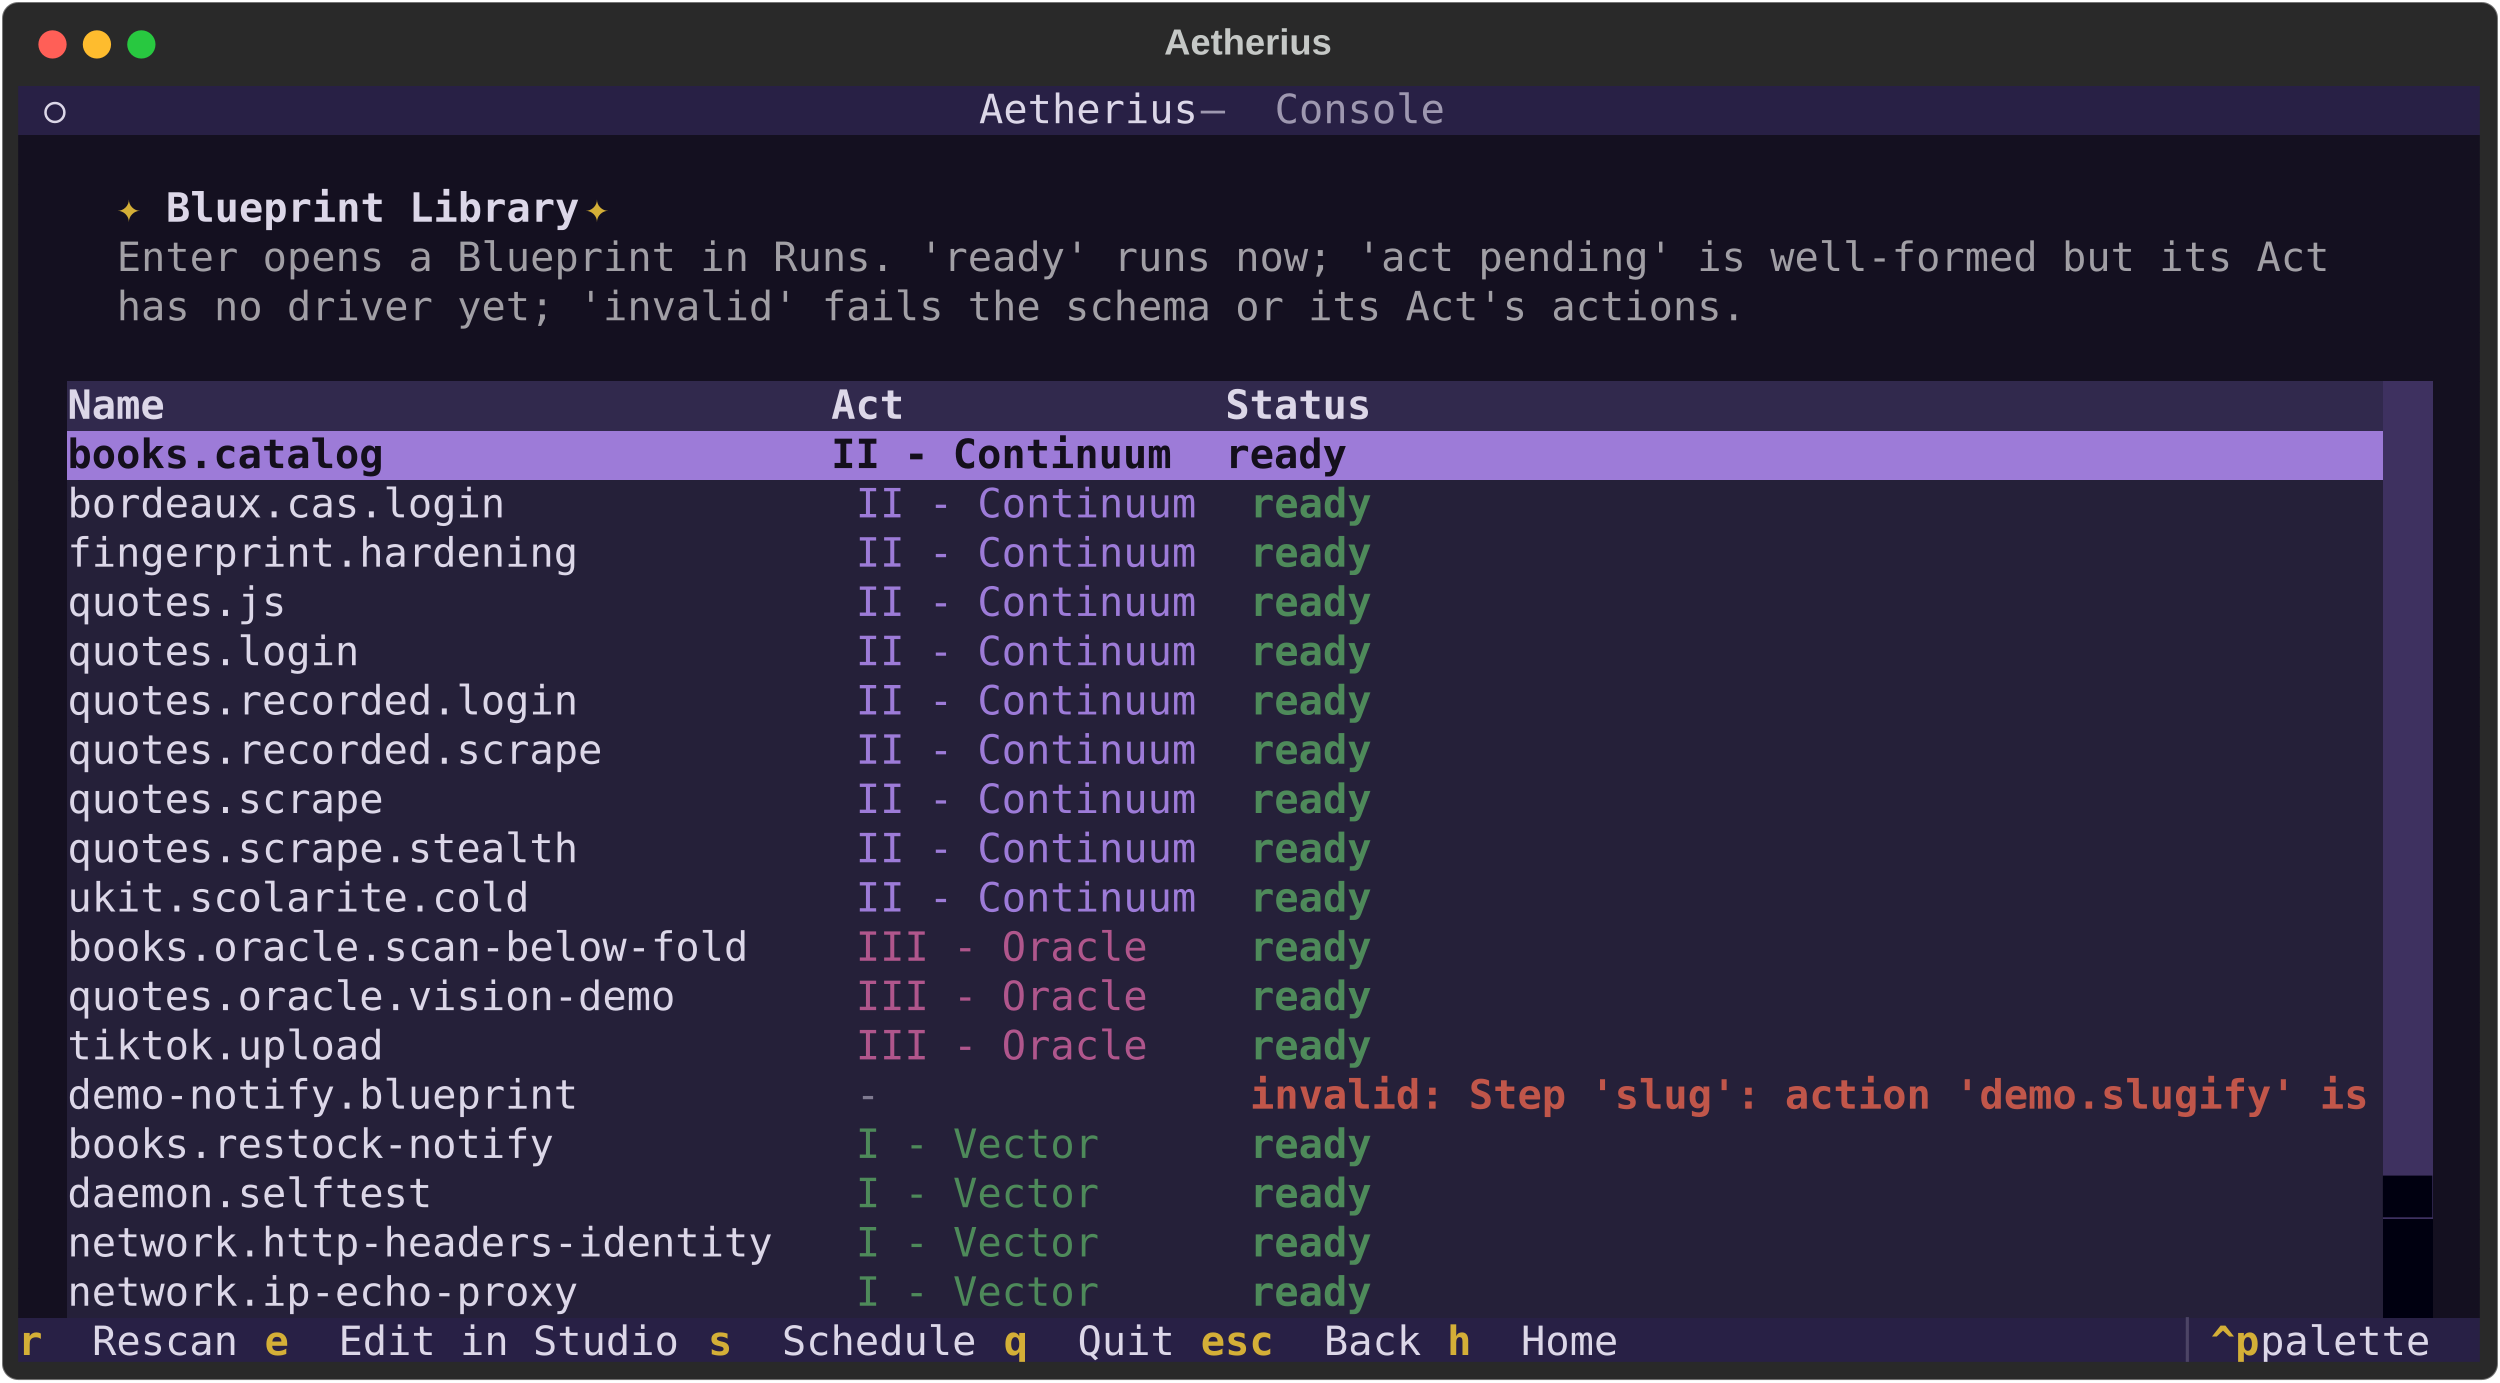
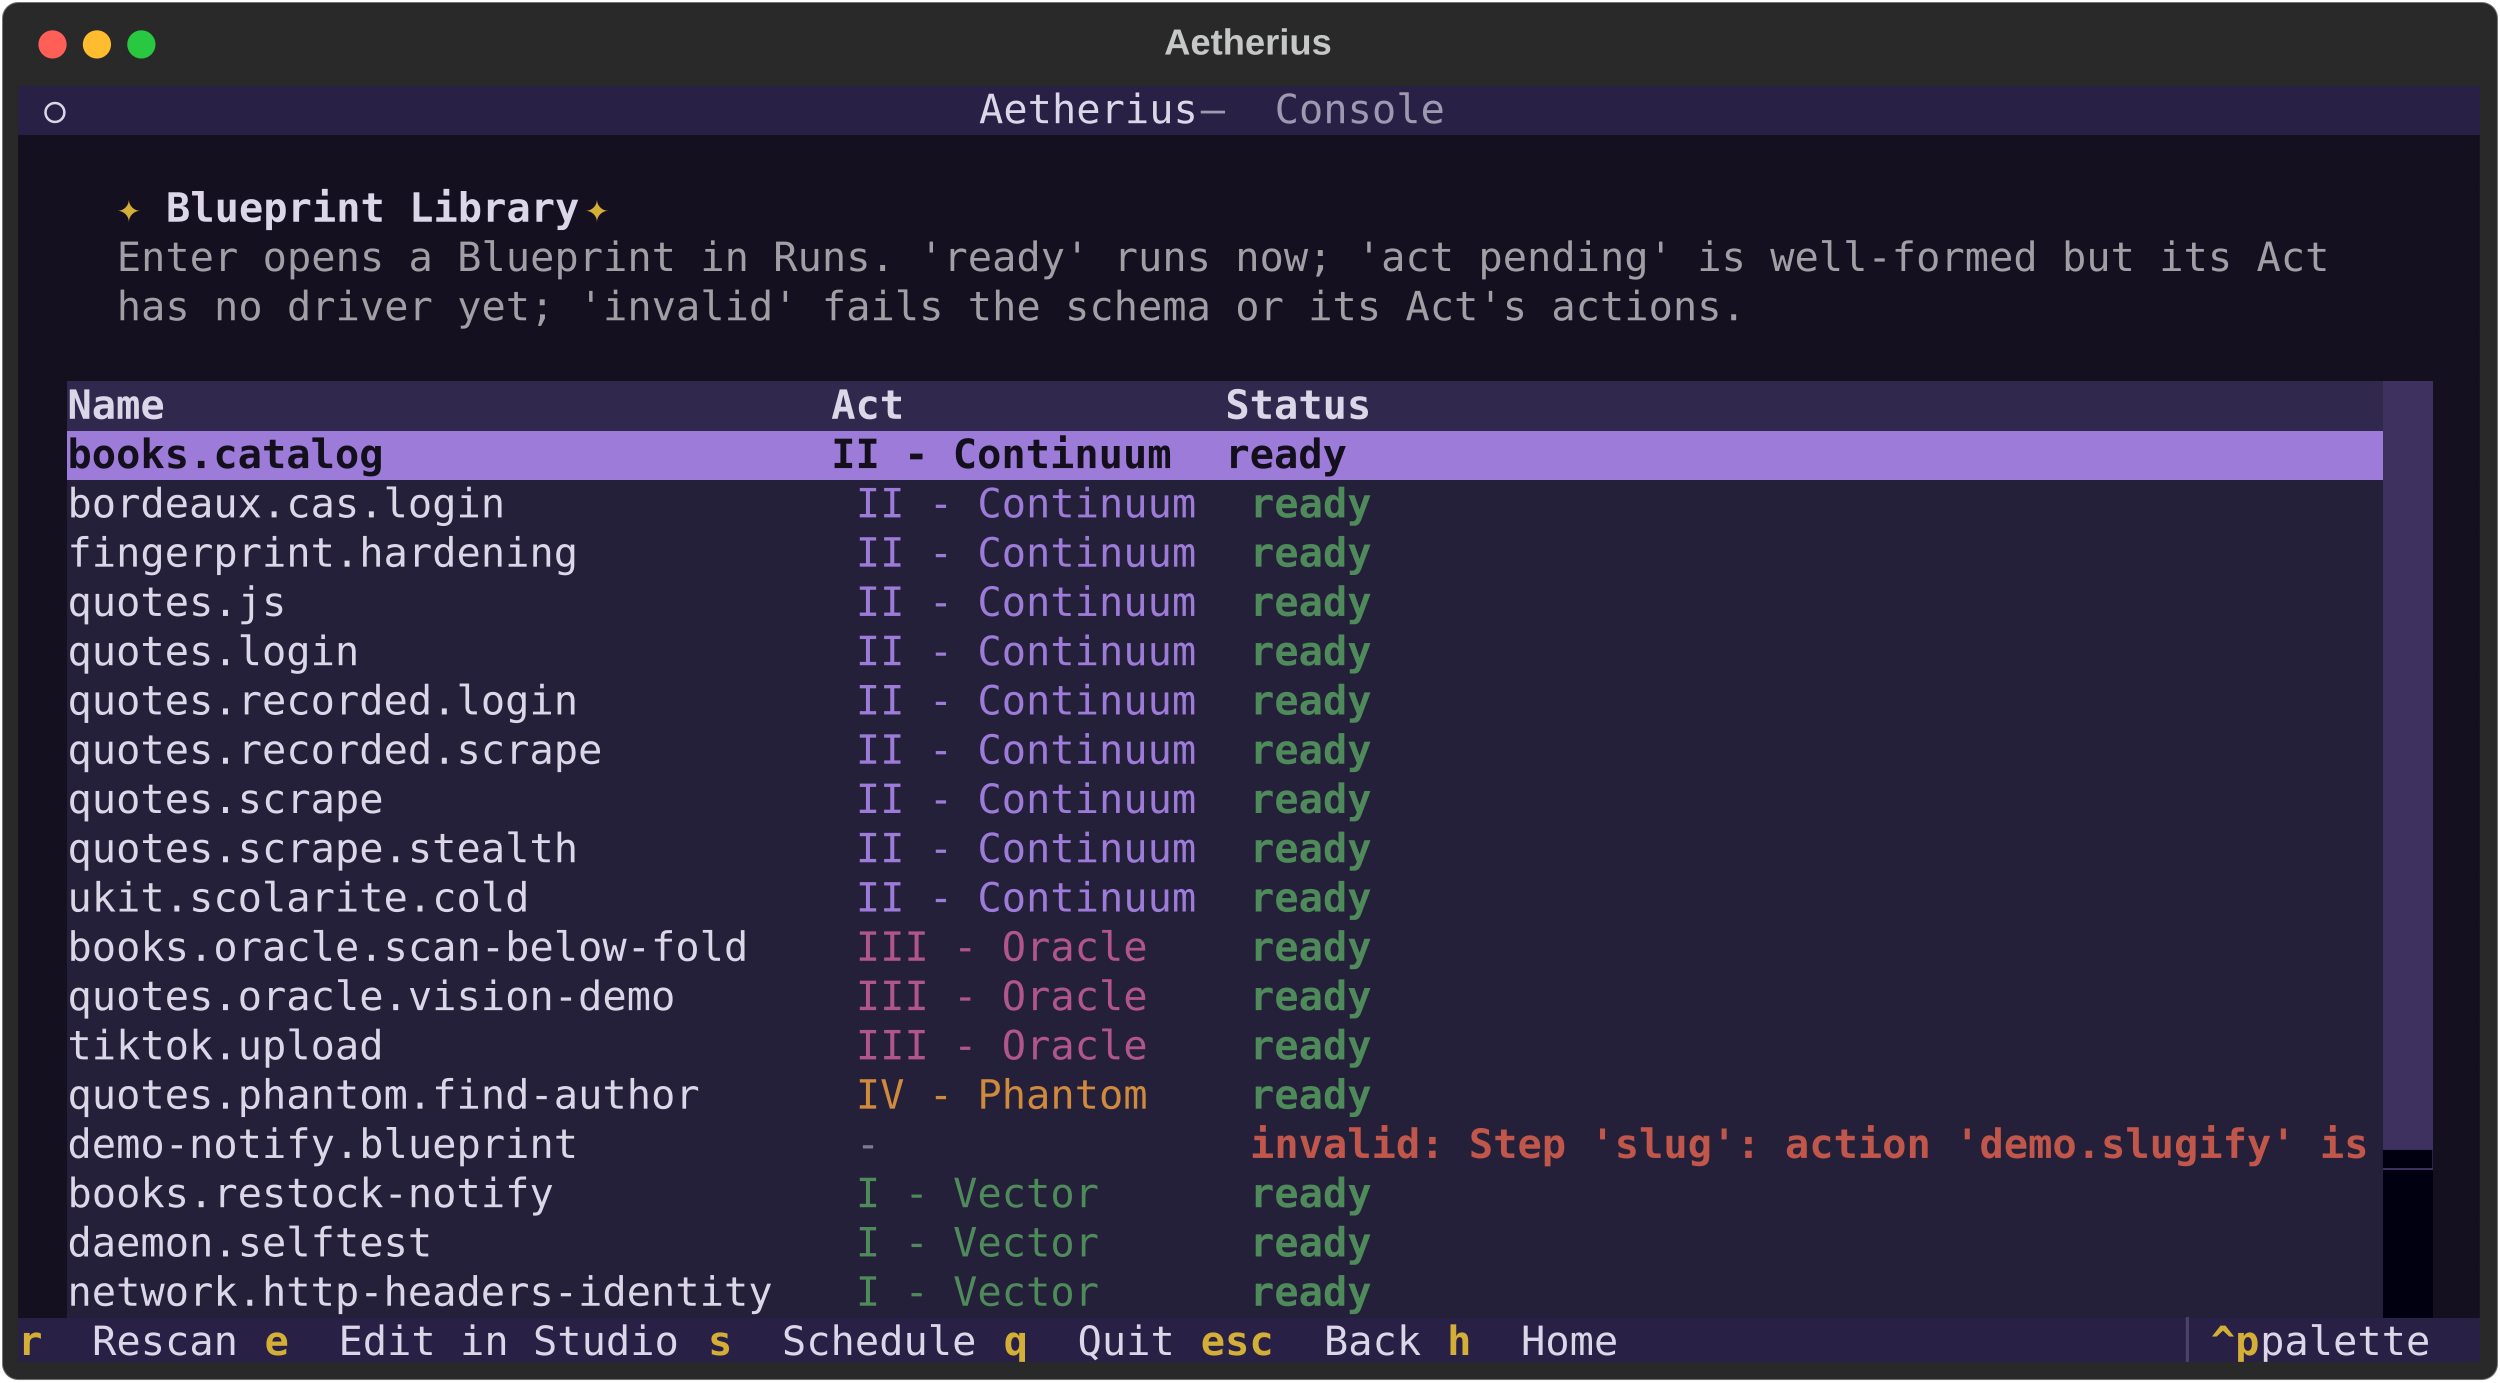
<svg xmlns="http://www.w3.org/2000/svg" class="rich-terminal" viewBox="0 0 1238 684.4">
  <style>

    
    

    .terminal-library-matrix {
        font-family: Fira Code, monospace;
        font-size: 20px;
        line-height: 24.4px;
        font-variant-east-asian: full-width;
    }

    .terminal-library-title {
        font-size: 18px;
        font-weight: bold;
        font-family: arial;
    }

    .terminal-library-r1 { fill: #c5c8c6 }
.terminal-library-r2 { fill: #dcd7e8 }
.terminal-library-r3 { fill: #9e98b0 }
.terminal-library-r4 { fill: #d4af37;font-weight: bold }
.terminal-library-r5 { fill: #dcd7e8;font-weight: bold }
.terminal-library-r6 { fill: #a19fa5 }
.terminal-library-r7 { fill: #252039 }
.terminal-library-r8 { fill: #140f1c;font-weight: bold }
.terminal-library-r9 { fill: #9d7bd8 }
.terminal-library-r10 { fill: #4e8a5a;font-weight: bold }
.terminal-library-r11 { fill: #b0568c }
- .terminal-library-r12 { fill: #7f7a90 }
- .terminal-library-r13 { fill: #c1564a;font-weight: bold }
- .terminal-library-r14 { fill: #4e8a5a }
+ .terminal-library-r12 { fill: #d08a3e }
+ .terminal-library-r13 { fill: #7f7a90 }
+ .terminal-library-r14 { fill: #c1564a;font-weight: bold }
.terminal-library-r15 { fill: #000010 }
- .terminal-library-r16 { fill: #4c4465 }
+ .terminal-library-r16 { fill: #4e8a5a }
+ .terminal-library-r17 { fill: #4c4465 }
    </style>
  <defs>
    <clipPath id="terminal-library-clip-terminal">
      <rect x="0" y="0" width="1219.0" height="633.4" />
    </clipPath>
    <clipPath id="terminal-library-line-0">
      <rect x="0" y="1.5" width="1220" height="24.65" />
    </clipPath>
    <clipPath id="terminal-library-line-1">
      <rect x="0" y="25.9" width="1220" height="24.65" />
    </clipPath>
    <clipPath id="terminal-library-line-2">
      <rect x="0" y="50.3" width="1220" height="24.65" />
    </clipPath>
    <clipPath id="terminal-library-line-3">
      <rect x="0" y="74.7" width="1220" height="24.65" />
    </clipPath>
    <clipPath id="terminal-library-line-4">
      <rect x="0" y="99.1" width="1220" height="24.65" />
    </clipPath>
    <clipPath id="terminal-library-line-5">
      <rect x="0" y="123.5" width="1220" height="24.65" />
    </clipPath>
    <clipPath id="terminal-library-line-6">
      <rect x="0" y="147.9" width="1220" height="24.65" />
    </clipPath>
    <clipPath id="terminal-library-line-7">
      <rect x="0" y="172.3" width="1220" height="24.65" />
    </clipPath>
    <clipPath id="terminal-library-line-8">
      <rect x="0" y="196.7" width="1220" height="24.65" />
    </clipPath>
    <clipPath id="terminal-library-line-9">
      <rect x="0" y="221.1" width="1220" height="24.65" />
    </clipPath>
    <clipPath id="terminal-library-line-10">
      <rect x="0" y="245.5" width="1220" height="24.65" />
    </clipPath>
    <clipPath id="terminal-library-line-11">
      <rect x="0" y="269.9" width="1220" height="24.65" />
    </clipPath>
    <clipPath id="terminal-library-line-12">
      <rect x="0" y="294.3" width="1220" height="24.65" />
    </clipPath>
    <clipPath id="terminal-library-line-13">
      <rect x="0" y="318.7" width="1220" height="24.65" />
    </clipPath>
    <clipPath id="terminal-library-line-14">
      <rect x="0" y="343.1" width="1220" height="24.65" />
    </clipPath>
    <clipPath id="terminal-library-line-15">
      <rect x="0" y="367.5" width="1220" height="24.65" />
    </clipPath>
    <clipPath id="terminal-library-line-16">
      <rect x="0" y="391.9" width="1220" height="24.65" />
    </clipPath>
    <clipPath id="terminal-library-line-17">
      <rect x="0" y="416.3" width="1220" height="24.65" />
    </clipPath>
    <clipPath id="terminal-library-line-18">
      <rect x="0" y="440.7" width="1220" height="24.65" />
    </clipPath>
    <clipPath id="terminal-library-line-19">
      <rect x="0" y="465.1" width="1220" height="24.65" />
    </clipPath>
    <clipPath id="terminal-library-line-20">
      <rect x="0" y="489.5" width="1220" height="24.65" />
    </clipPath>
    <clipPath id="terminal-library-line-21">
      <rect x="0" y="513.9" width="1220" height="24.65" />
    </clipPath>
    <clipPath id="terminal-library-line-22">
      <rect x="0" y="538.3" width="1220" height="24.65" />
    </clipPath>
    <clipPath id="terminal-library-line-23">
      <rect x="0" y="562.7" width="1220" height="24.65" />
    </clipPath>
    <clipPath id="terminal-library-line-24">
      <rect x="0" y="587.1" width="1220" height="24.65" />
    </clipPath>
  </defs>
  <rect fill="#292929" stroke="rgba(255,255,255,0.35)" stroke-width="1" x="1" y="1" width="1236" height="682.4" rx="8" />
  <text class="terminal-library-title" fill="#c5c8c6" text-anchor="middle" x="618" y="27">Aetherius</text>
  <g transform="translate(26,22)">
    <circle cx="0" cy="0" r="7" fill="#ff5f57" />
    <circle cx="22" cy="0" r="7" fill="#febc2e" />
    <circle cx="44" cy="0" r="7" fill="#28c840" />
  </g>
  <g transform="translate(9, 41)" clip-path="url(#terminal-library-clip-terminal)">
    <rect fill="#282045" x="0" y="1.5" width="12.2" height="24.65" shape-rendering="crispEdges" />
    <rect fill="#282045" x="12.2" y="1.5" width="12.2" height="24.65" shape-rendering="crispEdges" />
    <rect fill="#282045" x="24.4" y="1.5" width="61" height="24.65" shape-rendering="crispEdges" />
    <rect fill="#282045" x="85.4" y="1.5" width="12.2" height="24.65" shape-rendering="crispEdges" />
    <rect fill="#282045" x="97.6" y="1.5" width="378.2" height="24.65" shape-rendering="crispEdges" />
    <rect fill="#282045" x="475.8" y="1.5" width="109.8" height="24.65" shape-rendering="crispEdges" />
    <rect fill="#282045" x="585.6" y="1.5" width="36.6" height="24.65" shape-rendering="crispEdges" />
    <rect fill="#282045" x="622.2" y="1.5" width="85.4" height="24.65" shape-rendering="crispEdges" />
    <rect fill="#282045" x="707.6" y="1.5" width="390.4" height="24.65" shape-rendering="crispEdges" />
    <rect fill="#282045" x="1098" y="1.5" width="12.2" height="24.65" shape-rendering="crispEdges" />
    <rect fill="#282045" x="1110.2" y="1.5" width="0" height="24.65" shape-rendering="crispEdges" />
    <rect fill="#282045" x="1110.2" y="1.5" width="97.6" height="24.65" shape-rendering="crispEdges" />
    <rect fill="#282045" x="1207.8" y="1.5" width="12.2" height="24.65" shape-rendering="crispEdges" />
    <rect fill="#141020" x="0" y="25.9" width="24.4" height="24.65" shape-rendering="crispEdges" />
    <rect fill="#141020" x="24.4" y="25.9" width="1171.2" height="24.65" shape-rendering="crispEdges" />
    <rect fill="#141020" x="1195.6" y="25.9" width="24.4" height="24.65" shape-rendering="crispEdges" />
    <rect fill="#141020" x="0" y="50.3" width="24.4" height="24.65" shape-rendering="crispEdges" />
    <rect fill="#141020" x="24.4" y="50.3" width="24.4" height="24.65" shape-rendering="crispEdges" />
    <rect fill="#141020" x="48.8" y="50.3" width="24.4" height="24.65" shape-rendering="crispEdges" />
    <rect fill="#141020" x="73.2" y="50.3" width="207.4" height="24.65" shape-rendering="crispEdges" />
    <rect fill="#141020" x="280.6" y="50.3" width="24.4" height="24.65" shape-rendering="crispEdges" />
    <rect fill="#141020" x="305" y="50.3" width="866.2" height="24.65" shape-rendering="crispEdges" />
    <rect fill="#141020" x="1171.2" y="50.3" width="24.4" height="24.65" shape-rendering="crispEdges" />
    <rect fill="#141020" x="1195.6" y="50.3" width="24.4" height="24.65" shape-rendering="crispEdges" />
    <rect fill="#141020" x="0" y="74.7" width="24.4" height="24.65" shape-rendering="crispEdges" />
    <rect fill="#141020" x="24.4" y="74.7" width="24.4" height="24.65" shape-rendering="crispEdges" />
    <rect fill="#141020" x="48.8" y="74.7" width="1110.2" height="24.65" shape-rendering="crispEdges" />
    <rect fill="#141020" x="1159" y="74.7" width="12.2" height="24.65" shape-rendering="crispEdges" />
    <rect fill="#141020" x="1171.2" y="74.7" width="24.4" height="24.65" shape-rendering="crispEdges" />
    <rect fill="#141020" x="1195.6" y="74.7" width="24.4" height="24.65" shape-rendering="crispEdges" />
    <rect fill="#141020" x="0" y="99.1" width="24.4" height="24.65" shape-rendering="crispEdges" />
    <rect fill="#141020" x="24.4" y="99.1" width="24.4" height="24.65" shape-rendering="crispEdges" />
    <rect fill="#141020" x="48.8" y="99.1" width="817.4" height="24.65" shape-rendering="crispEdges" />
    <rect fill="#141020" x="866.2" y="99.1" width="305" height="24.65" shape-rendering="crispEdges" />
    <rect fill="#141020" x="1171.2" y="99.1" width="24.4" height="24.65" shape-rendering="crispEdges" />
    <rect fill="#141020" x="1195.6" y="99.1" width="24.4" height="24.65" shape-rendering="crispEdges" />
    <rect fill="#141020" x="0" y="123.5" width="24.4" height="24.65" shape-rendering="crispEdges" />
    <rect fill="#141020" x="24.4" y="123.5" width="1171.2" height="24.65" shape-rendering="crispEdges" />
    <rect fill="#141020" x="1195.6" y="123.5" width="24.4" height="24.65" shape-rendering="crispEdges" />
    <rect fill="#141020" x="0" y="147.9" width="24.4" height="24.65" shape-rendering="crispEdges" />
    <rect fill="#31294d" x="24.4" y="147.9" width="378.2" height="24.65" shape-rendering="crispEdges" />
    <rect fill="#31294d" x="402.6" y="147.9" width="195.2" height="24.65" shape-rendering="crispEdges" />
    <rect fill="#31294d" x="597.8" y="147.9" width="573.4" height="24.65" shape-rendering="crispEdges" />
    <rect fill="#3e3160" x="1171.2" y="147.9" width="24.4" height="24.65" shape-rendering="crispEdges" />
    <rect fill="#141020" x="1195.6" y="147.9" width="24.4" height="24.65" shape-rendering="crispEdges" />
    <rect fill="#141020" x="0" y="172.3" width="24.4" height="24.65" shape-rendering="crispEdges" />
    <rect fill="#9d7bd8" x="24.4" y="172.3" width="378.2" height="24.65" shape-rendering="crispEdges" />
    <rect fill="#9d7bd8" x="402.6" y="172.3" width="195.2" height="24.65" shape-rendering="crispEdges" />
    <rect fill="#9d7bd8" x="597.8" y="172.3" width="573.4" height="24.65" shape-rendering="crispEdges" />
    <rect fill="#3e3160" x="1171.2" y="172.3" width="24.4" height="24.65" shape-rendering="crispEdges" />
    <rect fill="#141020" x="1195.6" y="172.3" width="24.4" height="24.65" shape-rendering="crispEdges" />
    <rect fill="#141020" x="0" y="196.7" width="24.4" height="24.65" shape-rendering="crispEdges" />
    <rect fill="#252039" x="24.4" y="196.7" width="378.2" height="24.65" shape-rendering="crispEdges" />
    <rect fill="#252039" x="402.6" y="196.7" width="12.2" height="24.65" shape-rendering="crispEdges" />
    <rect fill="#252039" x="414.8" y="196.7" width="170.8" height="24.65" shape-rendering="crispEdges" />
    <rect fill="#252039" x="585.6" y="196.7" width="12.2" height="24.65" shape-rendering="crispEdges" />
    <rect fill="#252039" x="597.8" y="196.7" width="12.2" height="24.65" shape-rendering="crispEdges" />
    <rect fill="#252039" x="610" y="196.7" width="61" height="24.65" shape-rendering="crispEdges" />
    <rect fill="#252039" x="671" y="196.7" width="500.2" height="24.65" shape-rendering="crispEdges" />
    <rect fill="#3e3160" x="1171.2" y="196.7" width="24.4" height="24.65" shape-rendering="crispEdges" />
    <rect fill="#141020" x="1195.6" y="196.7" width="24.4" height="24.65" shape-rendering="crispEdges" />
    <rect fill="#141020" x="0" y="221.1" width="24.4" height="24.65" shape-rendering="crispEdges" />
    <rect fill="#252039" x="24.4" y="221.1" width="378.2" height="24.65" shape-rendering="crispEdges" />
    <rect fill="#252039" x="402.6" y="221.1" width="12.2" height="24.65" shape-rendering="crispEdges" />
    <rect fill="#252039" x="414.8" y="221.1" width="170.8" height="24.65" shape-rendering="crispEdges" />
    <rect fill="#252039" x="585.6" y="221.1" width="12.2" height="24.65" shape-rendering="crispEdges" />
    <rect fill="#252039" x="597.8" y="221.1" width="12.2" height="24.65" shape-rendering="crispEdges" />
    <rect fill="#252039" x="610" y="221.1" width="61" height="24.65" shape-rendering="crispEdges" />
    <rect fill="#252039" x="671" y="221.1" width="500.2" height="24.65" shape-rendering="crispEdges" />
    <rect fill="#3e3160" x="1171.2" y="221.1" width="24.4" height="24.65" shape-rendering="crispEdges" />
    <rect fill="#141020" x="1195.6" y="221.1" width="24.4" height="24.65" shape-rendering="crispEdges" />
    <rect fill="#141020" x="0" y="245.5" width="24.4" height="24.65" shape-rendering="crispEdges" />
    <rect fill="#252039" x="24.4" y="245.5" width="378.2" height="24.65" shape-rendering="crispEdges" />
    <rect fill="#252039" x="402.6" y="245.5" width="12.2" height="24.65" shape-rendering="crispEdges" />
    <rect fill="#252039" x="414.8" y="245.5" width="170.8" height="24.65" shape-rendering="crispEdges" />
    <rect fill="#252039" x="585.6" y="245.5" width="12.2" height="24.65" shape-rendering="crispEdges" />
    <rect fill="#252039" x="597.8" y="245.5" width="12.2" height="24.65" shape-rendering="crispEdges" />
    <rect fill="#252039" x="610" y="245.5" width="61" height="24.65" shape-rendering="crispEdges" />
    <rect fill="#252039" x="671" y="245.5" width="500.2" height="24.65" shape-rendering="crispEdges" />
    <rect fill="#3e3160" x="1171.2" y="245.5" width="24.4" height="24.65" shape-rendering="crispEdges" />
    <rect fill="#141020" x="1195.6" y="245.5" width="24.4" height="24.65" shape-rendering="crispEdges" />
    <rect fill="#141020" x="0" y="269.9" width="24.4" height="24.65" shape-rendering="crispEdges" />
    <rect fill="#252039" x="24.4" y="269.9" width="378.2" height="24.65" shape-rendering="crispEdges" />
    <rect fill="#252039" x="402.6" y="269.9" width="12.2" height="24.65" shape-rendering="crispEdges" />
    <rect fill="#252039" x="414.8" y="269.9" width="170.8" height="24.65" shape-rendering="crispEdges" />
    <rect fill="#252039" x="585.6" y="269.9" width="12.2" height="24.65" shape-rendering="crispEdges" />
    <rect fill="#252039" x="597.8" y="269.9" width="12.2" height="24.65" shape-rendering="crispEdges" />
    <rect fill="#252039" x="610" y="269.9" width="61" height="24.65" shape-rendering="crispEdges" />
    <rect fill="#252039" x="671" y="269.9" width="500.2" height="24.65" shape-rendering="crispEdges" />
    <rect fill="#3e3160" x="1171.2" y="269.9" width="24.4" height="24.65" shape-rendering="crispEdges" />
    <rect fill="#141020" x="1195.6" y="269.9" width="24.4" height="24.65" shape-rendering="crispEdges" />
    <rect fill="#141020" x="0" y="294.3" width="24.4" height="24.65" shape-rendering="crispEdges" />
    <rect fill="#252039" x="24.4" y="294.3" width="378.2" height="24.65" shape-rendering="crispEdges" />
    <rect fill="#252039" x="402.6" y="294.3" width="12.2" height="24.65" shape-rendering="crispEdges" />
    <rect fill="#252039" x="414.8" y="294.3" width="170.8" height="24.65" shape-rendering="crispEdges" />
    <rect fill="#252039" x="585.6" y="294.3" width="12.2" height="24.65" shape-rendering="crispEdges" />
    <rect fill="#252039" x="597.8" y="294.3" width="12.2" height="24.65" shape-rendering="crispEdges" />
    <rect fill="#252039" x="610" y="294.3" width="61" height="24.65" shape-rendering="crispEdges" />
    <rect fill="#252039" x="671" y="294.3" width="500.2" height="24.65" shape-rendering="crispEdges" />
    <rect fill="#3e3160" x="1171.2" y="294.3" width="24.4" height="24.65" shape-rendering="crispEdges" />
    <rect fill="#141020" x="1195.6" y="294.3" width="24.4" height="24.65" shape-rendering="crispEdges" />
    <rect fill="#141020" x="0" y="318.7" width="24.4" height="24.65" shape-rendering="crispEdges" />
    <rect fill="#252039" x="24.4" y="318.7" width="378.2" height="24.65" shape-rendering="crispEdges" />
    <rect fill="#252039" x="402.6" y="318.7" width="12.2" height="24.65" shape-rendering="crispEdges" />
    <rect fill="#252039" x="414.8" y="318.7" width="170.8" height="24.65" shape-rendering="crispEdges" />
    <rect fill="#252039" x="585.6" y="318.7" width="12.2" height="24.65" shape-rendering="crispEdges" />
    <rect fill="#252039" x="597.8" y="318.7" width="12.2" height="24.65" shape-rendering="crispEdges" />
    <rect fill="#252039" x="610" y="318.7" width="61" height="24.65" shape-rendering="crispEdges" />
    <rect fill="#252039" x="671" y="318.7" width="500.2" height="24.65" shape-rendering="crispEdges" />
    <rect fill="#3e3160" x="1171.2" y="318.7" width="24.4" height="24.65" shape-rendering="crispEdges" />
    <rect fill="#141020" x="1195.6" y="318.7" width="24.4" height="24.65" shape-rendering="crispEdges" />
    <rect fill="#141020" x="0" y="343.1" width="24.4" height="24.65" shape-rendering="crispEdges" />
    <rect fill="#252039" x="24.4" y="343.1" width="378.2" height="24.65" shape-rendering="crispEdges" />
    <rect fill="#252039" x="402.6" y="343.1" width="12.2" height="24.65" shape-rendering="crispEdges" />
    <rect fill="#252039" x="414.8" y="343.1" width="170.8" height="24.65" shape-rendering="crispEdges" />
    <rect fill="#252039" x="585.6" y="343.1" width="12.2" height="24.65" shape-rendering="crispEdges" />
    <rect fill="#252039" x="597.8" y="343.1" width="12.2" height="24.65" shape-rendering="crispEdges" />
    <rect fill="#252039" x="610" y="343.1" width="61" height="24.65" shape-rendering="crispEdges" />
    <rect fill="#252039" x="671" y="343.1" width="500.2" height="24.65" shape-rendering="crispEdges" />
    <rect fill="#3e3160" x="1171.2" y="343.1" width="24.4" height="24.65" shape-rendering="crispEdges" />
    <rect fill="#141020" x="1195.6" y="343.1" width="24.4" height="24.65" shape-rendering="crispEdges" />
    <rect fill="#141020" x="0" y="367.5" width="24.4" height="24.65" shape-rendering="crispEdges" />
    <rect fill="#252039" x="24.4" y="367.5" width="378.2" height="24.65" shape-rendering="crispEdges" />
    <rect fill="#252039" x="402.6" y="367.5" width="12.2" height="24.65" shape-rendering="crispEdges" />
    <rect fill="#252039" x="414.8" y="367.5" width="170.8" height="24.65" shape-rendering="crispEdges" />
    <rect fill="#252039" x="585.6" y="367.5" width="12.2" height="24.65" shape-rendering="crispEdges" />
    <rect fill="#252039" x="597.8" y="367.5" width="12.2" height="24.65" shape-rendering="crispEdges" />
    <rect fill="#252039" x="610" y="367.5" width="61" height="24.65" shape-rendering="crispEdges" />
    <rect fill="#252039" x="671" y="367.5" width="500.2" height="24.65" shape-rendering="crispEdges" />
    <rect fill="#3e3160" x="1171.2" y="367.5" width="24.4" height="24.65" shape-rendering="crispEdges" />
    <rect fill="#141020" x="1195.6" y="367.5" width="24.4" height="24.65" shape-rendering="crispEdges" />
    <rect fill="#141020" x="0" y="391.9" width="24.4" height="24.65" shape-rendering="crispEdges" />
    <rect fill="#252039" x="24.4" y="391.9" width="378.2" height="24.65" shape-rendering="crispEdges" />
    <rect fill="#252039" x="402.6" y="391.9" width="12.2" height="24.65" shape-rendering="crispEdges" />
    <rect fill="#252039" x="414.8" y="391.9" width="170.8" height="24.65" shape-rendering="crispEdges" />
    <rect fill="#252039" x="585.6" y="391.9" width="12.2" height="24.65" shape-rendering="crispEdges" />
    <rect fill="#252039" x="597.8" y="391.9" width="12.2" height="24.65" shape-rendering="crispEdges" />
    <rect fill="#252039" x="610" y="391.9" width="61" height="24.65" shape-rendering="crispEdges" />
    <rect fill="#252039" x="671" y="391.9" width="500.2" height="24.65" shape-rendering="crispEdges" />
    <rect fill="#3e3160" x="1171.2" y="391.9" width="24.4" height="24.65" shape-rendering="crispEdges" />
    <rect fill="#141020" x="1195.6" y="391.9" width="24.4" height="24.65" shape-rendering="crispEdges" />
    <rect fill="#141020" x="0" y="416.3" width="24.4" height="24.65" shape-rendering="crispEdges" />
    <rect fill="#252039" x="24.4" y="416.3" width="378.2" height="24.65" shape-rendering="crispEdges" />
    <rect fill="#252039" x="402.6" y="416.3" width="12.2" height="24.65" shape-rendering="crispEdges" />
    <rect fill="#252039" x="414.8" y="416.3" width="146.4" height="24.65" shape-rendering="crispEdges" />
    <rect fill="#252039" x="561.2" y="416.3" width="36.6" height="24.65" shape-rendering="crispEdges" />
    <rect fill="#252039" x="597.8" y="416.3" width="12.2" height="24.65" shape-rendering="crispEdges" />
    <rect fill="#252039" x="610" y="416.3" width="61" height="24.65" shape-rendering="crispEdges" />
    <rect fill="#252039" x="671" y="416.3" width="500.2" height="24.65" shape-rendering="crispEdges" />
    <rect fill="#3e3160" x="1171.2" y="416.3" width="24.4" height="24.65" shape-rendering="crispEdges" />
    <rect fill="#141020" x="1195.6" y="416.3" width="24.4" height="24.65" shape-rendering="crispEdges" />
    <rect fill="#141020" x="0" y="440.7" width="24.4" height="24.65" shape-rendering="crispEdges" />
    <rect fill="#252039" x="24.4" y="440.7" width="378.2" height="24.65" shape-rendering="crispEdges" />
    <rect fill="#252039" x="402.6" y="440.7" width="12.2" height="24.65" shape-rendering="crispEdges" />
    <rect fill="#252039" x="414.8" y="440.7" width="146.4" height="24.65" shape-rendering="crispEdges" />
    <rect fill="#252039" x="561.2" y="440.7" width="36.6" height="24.65" shape-rendering="crispEdges" />
    <rect fill="#252039" x="597.8" y="440.7" width="12.2" height="24.65" shape-rendering="crispEdges" />
    <rect fill="#252039" x="610" y="440.7" width="61" height="24.65" shape-rendering="crispEdges" />
    <rect fill="#252039" x="671" y="440.7" width="500.2" height="24.65" shape-rendering="crispEdges" />
    <rect fill="#3e3160" x="1171.2" y="440.7" width="24.4" height="24.65" shape-rendering="crispEdges" />
    <rect fill="#141020" x="1195.6" y="440.7" width="24.4" height="24.65" shape-rendering="crispEdges" />
    <rect fill="#141020" x="0" y="465.1" width="24.4" height="24.65" shape-rendering="crispEdges" />
    <rect fill="#252039" x="24.4" y="465.1" width="378.2" height="24.65" shape-rendering="crispEdges" />
    <rect fill="#252039" x="402.6" y="465.1" width="12.2" height="24.65" shape-rendering="crispEdges" />
    <rect fill="#252039" x="414.8" y="465.1" width="146.4" height="24.65" shape-rendering="crispEdges" />
    <rect fill="#252039" x="561.2" y="465.1" width="36.6" height="24.65" shape-rendering="crispEdges" />
    <rect fill="#252039" x="597.8" y="465.1" width="12.2" height="24.65" shape-rendering="crispEdges" />
    <rect fill="#252039" x="610" y="465.1" width="61" height="24.65" shape-rendering="crispEdges" />
    <rect fill="#252039" x="671" y="465.1" width="500.2" height="24.65" shape-rendering="crispEdges" />
    <rect fill="#3e3160" x="1171.2" y="465.1" width="24.4" height="24.65" shape-rendering="crispEdges" />
    <rect fill="#141020" x="1195.6" y="465.1" width="24.4" height="24.65" shape-rendering="crispEdges" />
    <rect fill="#141020" x="0" y="489.5" width="24.4" height="24.65" shape-rendering="crispEdges" />
    <rect fill="#252039" x="24.4" y="489.5" width="378.2" height="24.65" shape-rendering="crispEdges" />
    <rect fill="#252039" x="402.6" y="489.5" width="12.2" height="24.65" shape-rendering="crispEdges" />
-     <rect fill="#252039" x="414.8" y="489.5" width="12.2" height="24.65" shape-rendering="crispEdges" />
-     <rect fill="#252039" x="427" y="489.5" width="170.8" height="24.65" shape-rendering="crispEdges" />
+     <rect fill="#252039" x="414.8" y="489.5" width="146.4" height="24.65" shape-rendering="crispEdges" />
+     <rect fill="#252039" x="561.2" y="489.5" width="36.6" height="24.65" shape-rendering="crispEdges" />
    <rect fill="#252039" x="597.8" y="489.5" width="12.2" height="24.65" shape-rendering="crispEdges" />
-     <rect fill="#252039" x="610" y="489.5" width="561.2" height="24.65" shape-rendering="crispEdges" />
+     <rect fill="#252039" x="610" y="489.5" width="61" height="24.65" shape-rendering="crispEdges" />
+     <rect fill="#252039" x="671" y="489.5" width="500.2" height="24.65" shape-rendering="crispEdges" />
    <rect fill="#3e3160" x="1171.2" y="489.5" width="24.4" height="24.65" shape-rendering="crispEdges" />
    <rect fill="#141020" x="1195.6" y="489.5" width="24.4" height="24.65" shape-rendering="crispEdges" />
    <rect fill="#141020" x="0" y="513.9" width="24.4" height="24.65" shape-rendering="crispEdges" />
    <rect fill="#252039" x="24.4" y="513.9" width="378.2" height="24.65" shape-rendering="crispEdges" />
    <rect fill="#252039" x="402.6" y="513.9" width="12.2" height="24.65" shape-rendering="crispEdges" />
-     <rect fill="#252039" x="414.8" y="513.9" width="122" height="24.65" shape-rendering="crispEdges" />
-     <rect fill="#252039" x="536.8" y="513.9" width="61" height="24.65" shape-rendering="crispEdges" />
+     <rect fill="#252039" x="414.8" y="513.9" width="12.2" height="24.65" shape-rendering="crispEdges" />
+     <rect fill="#252039" x="427" y="513.9" width="170.8" height="24.65" shape-rendering="crispEdges" />
    <rect fill="#252039" x="597.8" y="513.9" width="12.2" height="24.65" shape-rendering="crispEdges" />
-     <rect fill="#252039" x="610" y="513.9" width="61" height="24.65" shape-rendering="crispEdges" />
-     <rect fill="#252039" x="671" y="513.9" width="500.2" height="24.65" shape-rendering="crispEdges" />
+     <rect fill="#252039" x="610" y="513.9" width="561.2" height="24.65" shape-rendering="crispEdges" />
    <rect fill="#3e3160" x="1171.2" y="513.9" width="24.4" height="24.65" shape-rendering="crispEdges" />
    <rect fill="#141020" x="1195.6" y="513.9" width="24.4" height="24.65" shape-rendering="crispEdges" />
    <rect fill="#141020" x="0" y="538.3" width="24.4" height="24.65" shape-rendering="crispEdges" />
    <rect fill="#252039" x="24.4" y="538.3" width="378.2" height="24.65" shape-rendering="crispEdges" />
    <rect fill="#252039" x="402.6" y="538.3" width="12.2" height="24.65" shape-rendering="crispEdges" />
    <rect fill="#252039" x="414.8" y="538.3" width="122" height="24.65" shape-rendering="crispEdges" />
    <rect fill="#252039" x="536.8" y="538.3" width="61" height="24.65" shape-rendering="crispEdges" />
    <rect fill="#252039" x="597.8" y="538.3" width="12.2" height="24.65" shape-rendering="crispEdges" />
    <rect fill="#252039" x="610" y="538.3" width="61" height="24.65" shape-rendering="crispEdges" />
    <rect fill="#252039" x="671" y="538.3" width="500.2" height="24.65" shape-rendering="crispEdges" />
-     <rect fill="#3e3160" x="1171.2" y="538.3" width="24.4" height="24.65" shape-rendering="crispEdges" />
+     <rect fill="#000010" x="1171.2" y="538.3" width="24.4" height="24.65" shape-rendering="crispEdges" />
    <rect fill="#141020" x="1195.6" y="538.3" width="24.4" height="24.65" shape-rendering="crispEdges" />
    <rect fill="#141020" x="0" y="562.7" width="24.4" height="24.65" shape-rendering="crispEdges" />
    <rect fill="#252039" x="24.4" y="562.7" width="378.2" height="24.65" shape-rendering="crispEdges" />
    <rect fill="#252039" x="402.6" y="562.7" width="12.2" height="24.65" shape-rendering="crispEdges" />
    <rect fill="#252039" x="414.8" y="562.7" width="122" height="24.65" shape-rendering="crispEdges" />
    <rect fill="#252039" x="536.8" y="562.7" width="61" height="24.65" shape-rendering="crispEdges" />
    <rect fill="#252039" x="597.8" y="562.7" width="12.2" height="24.65" shape-rendering="crispEdges" />
    <rect fill="#252039" x="610" y="562.7" width="61" height="24.65" shape-rendering="crispEdges" />
    <rect fill="#252039" x="671" y="562.7" width="500.2" height="24.65" shape-rendering="crispEdges" />
    <rect fill="#000010" x="1171.2" y="562.7" width="24.4" height="24.65" shape-rendering="crispEdges" />
    <rect fill="#141020" x="1195.6" y="562.7" width="24.4" height="24.65" shape-rendering="crispEdges" />
    <rect fill="#141020" x="0" y="587.1" width="24.4" height="24.65" shape-rendering="crispEdges" />
    <rect fill="#252039" x="24.4" y="587.1" width="378.2" height="24.65" shape-rendering="crispEdges" />
    <rect fill="#252039" x="402.6" y="587.1" width="12.2" height="24.65" shape-rendering="crispEdges" />
    <rect fill="#252039" x="414.8" y="587.1" width="122" height="24.65" shape-rendering="crispEdges" />
    <rect fill="#252039" x="536.8" y="587.1" width="61" height="24.65" shape-rendering="crispEdges" />
    <rect fill="#252039" x="597.8" y="587.1" width="12.2" height="24.65" shape-rendering="crispEdges" />
    <rect fill="#252039" x="610" y="587.1" width="61" height="24.65" shape-rendering="crispEdges" />
    <rect fill="#252039" x="671" y="587.1" width="500.2" height="24.65" shape-rendering="crispEdges" />
    <rect fill="#000010" x="1171.2" y="587.1" width="24.4" height="24.65" shape-rendering="crispEdges" />
    <rect fill="#141020" x="1195.6" y="587.1" width="24.4" height="24.65" shape-rendering="crispEdges" />
    <rect fill="#282045" x="0" y="611.5" width="36.6" height="24.65" shape-rendering="crispEdges" />
    <rect fill="#282045" x="36.6" y="611.5" width="85.4" height="24.65" shape-rendering="crispEdges" />
    <rect fill="#282045" x="122" y="611.5" width="36.6" height="24.65" shape-rendering="crispEdges" />
    <rect fill="#282045" x="158.6" y="611.5" width="183" height="24.65" shape-rendering="crispEdges" />
    <rect fill="#282045" x="341.6" y="611.5" width="36.6" height="24.65" shape-rendering="crispEdges" />
    <rect fill="#282045" x="378.2" y="611.5" width="109.8" height="24.65" shape-rendering="crispEdges" />
    <rect fill="#282045" x="488" y="611.5" width="36.6" height="24.65" shape-rendering="crispEdges" />
    <rect fill="#282045" x="524.6" y="611.5" width="61" height="24.65" shape-rendering="crispEdges" />
    <rect fill="#282045" x="585.6" y="611.5" width="61" height="24.65" shape-rendering="crispEdges" />
    <rect fill="#282045" x="646.6" y="611.5" width="61" height="24.65" shape-rendering="crispEdges" />
    <rect fill="#282045" x="707.6" y="611.5" width="36.6" height="24.65" shape-rendering="crispEdges" />
    <rect fill="#282045" x="744.2" y="611.5" width="61" height="24.65" shape-rendering="crispEdges" />
    <rect fill="#282045" x="805.2" y="611.5" width="268.4" height="24.65" shape-rendering="crispEdges" />
    <rect fill="#282045" x="1073.6" y="611.5" width="12.2" height="24.65" shape-rendering="crispEdges" />
    <rect fill="#282045" x="1085.8" y="611.5" width="24.4" height="24.65" shape-rendering="crispEdges" />
    <rect fill="#282045" x="1110.2" y="611.5" width="97.6" height="24.65" shape-rendering="crispEdges" />
    <rect fill="#282045" x="1207.8" y="611.5" width="12.2" height="24.65" shape-rendering="crispEdges" />
    <g class="terminal-library-matrix">
      <text class="terminal-library-r2" x="12.2" y="20" textLength="12.2" clip-path="url(#terminal-library-line-0)">⭘</text>
      <text class="terminal-library-r2" x="475.8" y="20" textLength="109.8" clip-path="url(#terminal-library-line-0)">Aetherius</text>
      <text class="terminal-library-r3" x="585.6" y="20" textLength="36.6" clip-path="url(#terminal-library-line-0)"> — </text>
      <text class="terminal-library-r3" x="622.2" y="20" textLength="85.4" clip-path="url(#terminal-library-line-0)">Console</text>
      <text class="terminal-library-r1" x="1220" y="20" textLength="12.2" clip-path="url(#terminal-library-line-0)">
</text>
      <text class="terminal-library-r1" x="1220" y="44.4" textLength="12.2" clip-path="url(#terminal-library-line-1)">
</text>
      <text class="terminal-library-r4" x="48.8" y="68.8" textLength="24.4" clip-path="url(#terminal-library-line-2)">✦ </text>
      <text class="terminal-library-r5" x="73.2" y="68.8" textLength="207.4" clip-path="url(#terminal-library-line-2)">Blueprint Library</text>
      <text class="terminal-library-r4" x="280.6" y="68.8" textLength="24.4" clip-path="url(#terminal-library-line-2)"> ✦</text>
      <text class="terminal-library-r1" x="1220" y="68.8" textLength="12.2" clip-path="url(#terminal-library-line-2)">
</text>
      <text class="terminal-library-r6" x="48.8" y="93.2" textLength="1110.2" clip-path="url(#terminal-library-line-3)">Enter opens a Blueprint in Runs. 'ready' runs now; 'act pending' is well-formed but its Act</text>
      <text class="terminal-library-r1" x="1220" y="93.2" textLength="12.2" clip-path="url(#terminal-library-line-3)">
</text>
      <text class="terminal-library-r6" x="48.8" y="117.6" textLength="817.4" clip-path="url(#terminal-library-line-4)">has no driver yet; 'invalid' fails the schema or its Act's actions.</text>
      <text class="terminal-library-r1" x="1220" y="117.6" textLength="12.2" clip-path="url(#terminal-library-line-4)">
</text>
      <text class="terminal-library-r1" x="1220" y="142" textLength="12.2" clip-path="url(#terminal-library-line-5)">
</text>
      <text class="terminal-library-r5" x="24.4" y="166.4" textLength="378.2" clip-path="url(#terminal-library-line-6)"> Name                          </text>
      <text class="terminal-library-r5" x="402.6" y="166.4" textLength="195.2" clip-path="url(#terminal-library-line-6)"> Act            </text>
      <text class="terminal-library-r5" x="597.8" y="166.4" textLength="573.4" clip-path="url(#terminal-library-line-6)"> Status                                        </text>
      <text class="terminal-library-r1" x="1220" y="166.4" textLength="12.2" clip-path="url(#terminal-library-line-6)">
</text>
      <text class="terminal-library-r8" x="24.4" y="190.8" textLength="378.2" clip-path="url(#terminal-library-line-7)"> books.catalog                 </text>
      <text class="terminal-library-r8" x="402.6" y="190.8" textLength="195.2" clip-path="url(#terminal-library-line-7)"> II - Continuum </text>
      <text class="terminal-library-r8" x="597.8" y="190.8" textLength="573.4" clip-path="url(#terminal-library-line-7)"> ready                                         </text>
      <text class="terminal-library-r1" x="1220" y="190.8" textLength="12.2" clip-path="url(#terminal-library-line-7)">
</text>
      <text class="terminal-library-r2" x="24.4" y="215.2" textLength="378.2" clip-path="url(#terminal-library-line-8)"> bordeaux.cas.login            </text>
      <text class="terminal-library-r9" x="414.8" y="215.2" textLength="170.8" clip-path="url(#terminal-library-line-8)">II - Continuum</text>
      <text class="terminal-library-r10" x="610" y="215.2" textLength="61" clip-path="url(#terminal-library-line-8)">ready</text>
      <text class="terminal-library-r1" x="1220" y="215.2" textLength="12.2" clip-path="url(#terminal-library-line-8)">
</text>
      <text class="terminal-library-r2" x="24.4" y="239.6" textLength="378.2" clip-path="url(#terminal-library-line-9)"> fingerprint.hardening         </text>
      <text class="terminal-library-r9" x="414.8" y="239.6" textLength="170.8" clip-path="url(#terminal-library-line-9)">II - Continuum</text>
      <text class="terminal-library-r10" x="610" y="239.6" textLength="61" clip-path="url(#terminal-library-line-9)">ready</text>
      <text class="terminal-library-r1" x="1220" y="239.6" textLength="12.2" clip-path="url(#terminal-library-line-9)">
</text>
      <text class="terminal-library-r2" x="24.4" y="264" textLength="378.2" clip-path="url(#terminal-library-line-10)"> quotes.js                     </text>
      <text class="terminal-library-r9" x="414.8" y="264" textLength="170.8" clip-path="url(#terminal-library-line-10)">II - Continuum</text>
      <text class="terminal-library-r10" x="610" y="264" textLength="61" clip-path="url(#terminal-library-line-10)">ready</text>
      <text class="terminal-library-r1" x="1220" y="264" textLength="12.2" clip-path="url(#terminal-library-line-10)">
</text>
      <text class="terminal-library-r2" x="24.4" y="288.4" textLength="378.2" clip-path="url(#terminal-library-line-11)"> quotes.login                  </text>
      <text class="terminal-library-r9" x="414.8" y="288.4" textLength="170.8" clip-path="url(#terminal-library-line-11)">II - Continuum</text>
      <text class="terminal-library-r10" x="610" y="288.4" textLength="61" clip-path="url(#terminal-library-line-11)">ready</text>
      <text class="terminal-library-r1" x="1220" y="288.4" textLength="12.2" clip-path="url(#terminal-library-line-11)">
</text>
      <text class="terminal-library-r2" x="24.4" y="312.8" textLength="378.2" clip-path="url(#terminal-library-line-12)"> quotes.recorded.login         </text>
      <text class="terminal-library-r9" x="414.8" y="312.8" textLength="170.8" clip-path="url(#terminal-library-line-12)">II - Continuum</text>
      <text class="terminal-library-r10" x="610" y="312.8" textLength="61" clip-path="url(#terminal-library-line-12)">ready</text>
      <text class="terminal-library-r1" x="1220" y="312.8" textLength="12.2" clip-path="url(#terminal-library-line-12)">
</text>
      <text class="terminal-library-r2" x="24.4" y="337.2" textLength="378.2" clip-path="url(#terminal-library-line-13)"> quotes.recorded.scrape        </text>
      <text class="terminal-library-r9" x="414.8" y="337.2" textLength="170.8" clip-path="url(#terminal-library-line-13)">II - Continuum</text>
      <text class="terminal-library-r10" x="610" y="337.2" textLength="61" clip-path="url(#terminal-library-line-13)">ready</text>
      <text class="terminal-library-r1" x="1220" y="337.2" textLength="12.2" clip-path="url(#terminal-library-line-13)">
</text>
      <text class="terminal-library-r2" x="24.4" y="361.6" textLength="378.2" clip-path="url(#terminal-library-line-14)"> quotes.scrape                 </text>
      <text class="terminal-library-r9" x="414.8" y="361.6" textLength="170.8" clip-path="url(#terminal-library-line-14)">II - Continuum</text>
      <text class="terminal-library-r10" x="610" y="361.6" textLength="61" clip-path="url(#terminal-library-line-14)">ready</text>
      <text class="terminal-library-r1" x="1220" y="361.6" textLength="12.2" clip-path="url(#terminal-library-line-14)">
</text>
      <text class="terminal-library-r2" x="24.4" y="386" textLength="378.2" clip-path="url(#terminal-library-line-15)"> quotes.scrape.stealth         </text>
      <text class="terminal-library-r9" x="414.8" y="386" textLength="170.8" clip-path="url(#terminal-library-line-15)">II - Continuum</text>
      <text class="terminal-library-r10" x="610" y="386" textLength="61" clip-path="url(#terminal-library-line-15)">ready</text>
      <text class="terminal-library-r1" x="1220" y="386" textLength="12.2" clip-path="url(#terminal-library-line-15)">
</text>
      <text class="terminal-library-r2" x="24.4" y="410.4" textLength="378.2" clip-path="url(#terminal-library-line-16)"> ukit.scolarite.cold           </text>
      <text class="terminal-library-r9" x="414.8" y="410.4" textLength="170.8" clip-path="url(#terminal-library-line-16)">II - Continuum</text>
      <text class="terminal-library-r10" x="610" y="410.4" textLength="61" clip-path="url(#terminal-library-line-16)">ready</text>
      <text class="terminal-library-r1" x="1220" y="410.4" textLength="12.2" clip-path="url(#terminal-library-line-16)">
</text>
      <text class="terminal-library-r2" x="24.4" y="434.8" textLength="378.2" clip-path="url(#terminal-library-line-17)"> books.oracle.scan-below-fold  </text>
      <text class="terminal-library-r11" x="414.8" y="434.8" textLength="146.4" clip-path="url(#terminal-library-line-17)">III - Oracle</text>
      <text class="terminal-library-r10" x="610" y="434.8" textLength="61" clip-path="url(#terminal-library-line-17)">ready</text>
      <text class="terminal-library-r1" x="1220" y="434.8" textLength="12.2" clip-path="url(#terminal-library-line-17)">
</text>
      <text class="terminal-library-r2" x="24.4" y="459.2" textLength="378.2" clip-path="url(#terminal-library-line-18)"> quotes.oracle.vision-demo     </text>
      <text class="terminal-library-r11" x="414.8" y="459.2" textLength="146.4" clip-path="url(#terminal-library-line-18)">III - Oracle</text>
      <text class="terminal-library-r10" x="610" y="459.2" textLength="61" clip-path="url(#terminal-library-line-18)">ready</text>
      <text class="terminal-library-r1" x="1220" y="459.2" textLength="12.2" clip-path="url(#terminal-library-line-18)">
</text>
      <text class="terminal-library-r2" x="24.4" y="483.6" textLength="378.2" clip-path="url(#terminal-library-line-19)"> tiktok.upload                 </text>
      <text class="terminal-library-r11" x="414.8" y="483.6" textLength="146.4" clip-path="url(#terminal-library-line-19)">III - Oracle</text>
      <text class="terminal-library-r10" x="610" y="483.6" textLength="61" clip-path="url(#terminal-library-line-19)">ready</text>
      <text class="terminal-library-r1" x="1220" y="483.6" textLength="12.2" clip-path="url(#terminal-library-line-19)">
</text>
-       <text class="terminal-library-r2" x="24.4" y="508" textLength="378.2" clip-path="url(#terminal-library-line-20)"> demo-notify.blueprint         </text>
-       <text class="terminal-library-r12" x="414.8" y="508" textLength="12.2" clip-path="url(#terminal-library-line-20)">-</text>
-       <text class="terminal-library-r13" x="610" y="508" textLength="561.2" clip-path="url(#terminal-library-line-20)">invalid: Step 'slug': action 'demo.slugify' is</text>
+       <text class="terminal-library-r2" x="24.4" y="508" textLength="378.2" clip-path="url(#terminal-library-line-20)"> quotes.phantom.find-author    </text>
+       <text class="terminal-library-r12" x="414.8" y="508" textLength="146.4" clip-path="url(#terminal-library-line-20)">IV - Phantom</text>
+       <text class="terminal-library-r10" x="610" y="508" textLength="61" clip-path="url(#terminal-library-line-20)">ready</text>
      <text class="terminal-library-r1" x="1220" y="508" textLength="12.2" clip-path="url(#terminal-library-line-20)">
</text>
-       <text class="terminal-library-r2" x="24.4" y="532.4" textLength="378.2" clip-path="url(#terminal-library-line-21)"> books.restock-notify          </text>
-       <text class="terminal-library-r14" x="414.8" y="532.4" textLength="122" clip-path="url(#terminal-library-line-21)">I - Vector</text>
-       <text class="terminal-library-r10" x="610" y="532.4" textLength="61" clip-path="url(#terminal-library-line-21)">ready</text>
+       <text class="terminal-library-r2" x="24.4" y="532.4" textLength="378.2" clip-path="url(#terminal-library-line-21)"> demo-notify.blueprint         </text>
+       <text class="terminal-library-r13" x="414.8" y="532.4" textLength="12.2" clip-path="url(#terminal-library-line-21)">-</text>
+       <text class="terminal-library-r14" x="610" y="532.4" textLength="561.2" clip-path="url(#terminal-library-line-21)">invalid: Step 'slug': action 'demo.slugify' is</text>
+       <text class="terminal-library-r15" x="1171.2" y="532.4" textLength="24.4" clip-path="url(#terminal-library-line-21)">▃▃</text>
      <text class="terminal-library-r1" x="1220" y="532.4" textLength="12.2" clip-path="url(#terminal-library-line-21)">
</text>
-       <text class="terminal-library-r2" x="24.4" y="556.8" textLength="378.2" clip-path="url(#terminal-library-line-22)"> daemon.selftest               </text>
-       <text class="terminal-library-r14" x="414.8" y="556.8" textLength="122" clip-path="url(#terminal-library-line-22)">I - Vector</text>
+       <text class="terminal-library-r2" x="24.4" y="556.8" textLength="378.2" clip-path="url(#terminal-library-line-22)"> books.restock-notify          </text>
+       <text class="terminal-library-r16" x="414.8" y="556.8" textLength="122" clip-path="url(#terminal-library-line-22)">I - Vector</text>
      <text class="terminal-library-r10" x="610" y="556.8" textLength="61" clip-path="url(#terminal-library-line-22)">ready</text>
-       <text class="terminal-library-r15" x="1171.2" y="556.8" textLength="24.4" clip-path="url(#terminal-library-line-22)">▇▇</text>
      <text class="terminal-library-r1" x="1220" y="556.8" textLength="12.2" clip-path="url(#terminal-library-line-22)">
</text>
-       <text class="terminal-library-r2" x="24.4" y="581.2" textLength="378.2" clip-path="url(#terminal-library-line-23)"> network.http-headers-identity </text>
-       <text class="terminal-library-r14" x="414.8" y="581.2" textLength="122" clip-path="url(#terminal-library-line-23)">I - Vector</text>
+       <text class="terminal-library-r2" x="24.4" y="581.2" textLength="378.2" clip-path="url(#terminal-library-line-23)"> daemon.selftest               </text>
+       <text class="terminal-library-r16" x="414.8" y="581.2" textLength="122" clip-path="url(#terminal-library-line-23)">I - Vector</text>
      <text class="terminal-library-r10" x="610" y="581.2" textLength="61" clip-path="url(#terminal-library-line-23)">ready</text>
      <text class="terminal-library-r1" x="1220" y="581.2" textLength="12.2" clip-path="url(#terminal-library-line-23)">
</text>
-       <text class="terminal-library-r2" x="24.4" y="605.6" textLength="378.2" clip-path="url(#terminal-library-line-24)"> network.ip-echo-proxy         </text>
-       <text class="terminal-library-r14" x="414.8" y="605.6" textLength="122" clip-path="url(#terminal-library-line-24)">I - Vector</text>
+       <text class="terminal-library-r2" x="24.4" y="605.6" textLength="378.2" clip-path="url(#terminal-library-line-24)"> network.http-headers-identity </text>
+       <text class="terminal-library-r16" x="414.8" y="605.6" textLength="122" clip-path="url(#terminal-library-line-24)">I - Vector</text>
      <text class="terminal-library-r10" x="610" y="605.6" textLength="61" clip-path="url(#terminal-library-line-24)">ready</text>
      <text class="terminal-library-r1" x="1220" y="605.6" textLength="12.2" clip-path="url(#terminal-library-line-24)">
</text>
      <text class="terminal-library-r4" x="0" y="630" textLength="36.6" clip-path="url(#terminal-library-line-25)"> r </text>
      <text class="terminal-library-r2" x="36.6" y="630" textLength="85.4" clip-path="url(#terminal-library-line-25)">Rescan </text>
      <text class="terminal-library-r4" x="122" y="630" textLength="36.6" clip-path="url(#terminal-library-line-25)"> e </text>
      <text class="terminal-library-r2" x="158.6" y="630" textLength="183" clip-path="url(#terminal-library-line-25)">Edit in Studio </text>
      <text class="terminal-library-r4" x="341.6" y="630" textLength="36.6" clip-path="url(#terminal-library-line-25)"> s </text>
      <text class="terminal-library-r2" x="378.2" y="630" textLength="109.8" clip-path="url(#terminal-library-line-25)">Schedule </text>
      <text class="terminal-library-r4" x="488" y="630" textLength="36.6" clip-path="url(#terminal-library-line-25)"> q </text>
      <text class="terminal-library-r2" x="524.6" y="630" textLength="61" clip-path="url(#terminal-library-line-25)">Quit </text>
      <text class="terminal-library-r4" x="585.6" y="630" textLength="61" clip-path="url(#terminal-library-line-25)"> esc </text>
      <text class="terminal-library-r2" x="646.6" y="630" textLength="61" clip-path="url(#terminal-library-line-25)">Back </text>
      <text class="terminal-library-r4" x="707.6" y="630" textLength="36.6" clip-path="url(#terminal-library-line-25)"> h </text>
      <text class="terminal-library-r2" x="744.2" y="630" textLength="61" clip-path="url(#terminal-library-line-25)">Home </text>
-       <text class="terminal-library-r16" x="1073.6" y="630" textLength="12.2" clip-path="url(#terminal-library-line-25)">▏</text>
+       <text class="terminal-library-r17" x="1073.6" y="630" textLength="12.2" clip-path="url(#terminal-library-line-25)">▏</text>
      <text class="terminal-library-r4" x="1085.8" y="630" textLength="24.4" clip-path="url(#terminal-library-line-25)">^p</text>
      <text class="terminal-library-r2" x="1110.2" y="630" textLength="97.6" clip-path="url(#terminal-library-line-25)"> palette</text>
    </g>
  </g>
</svg>
